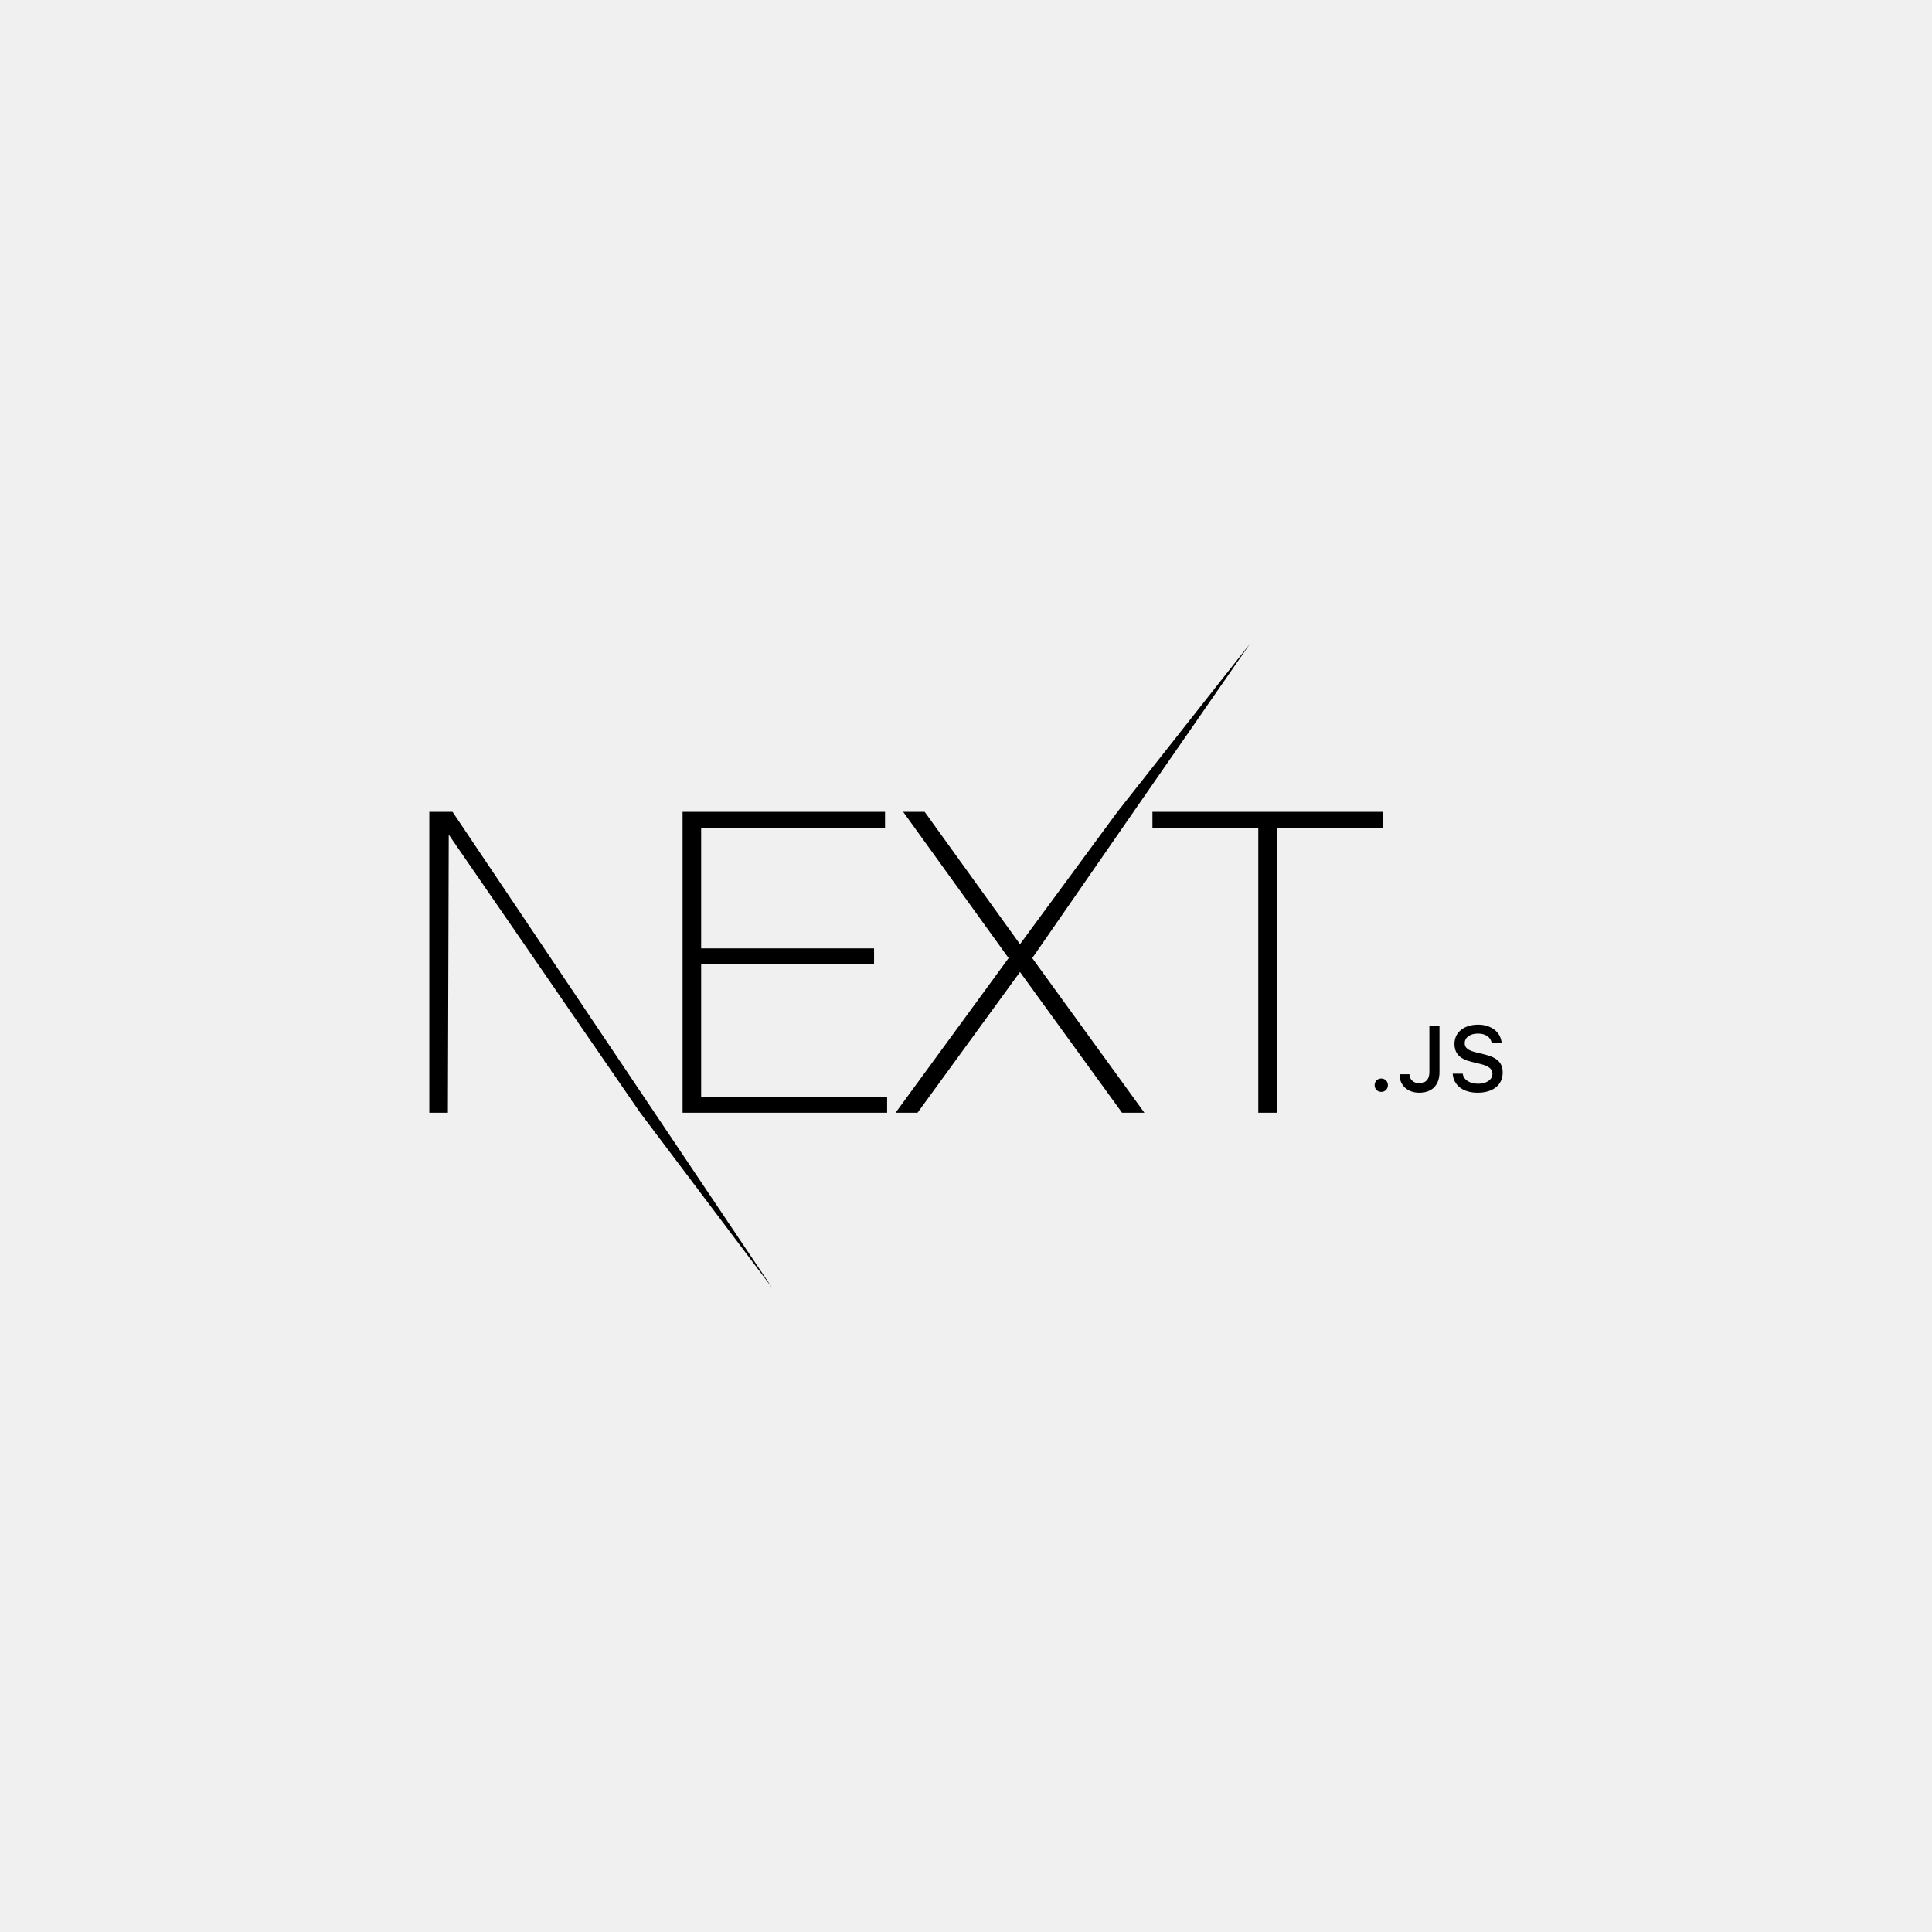
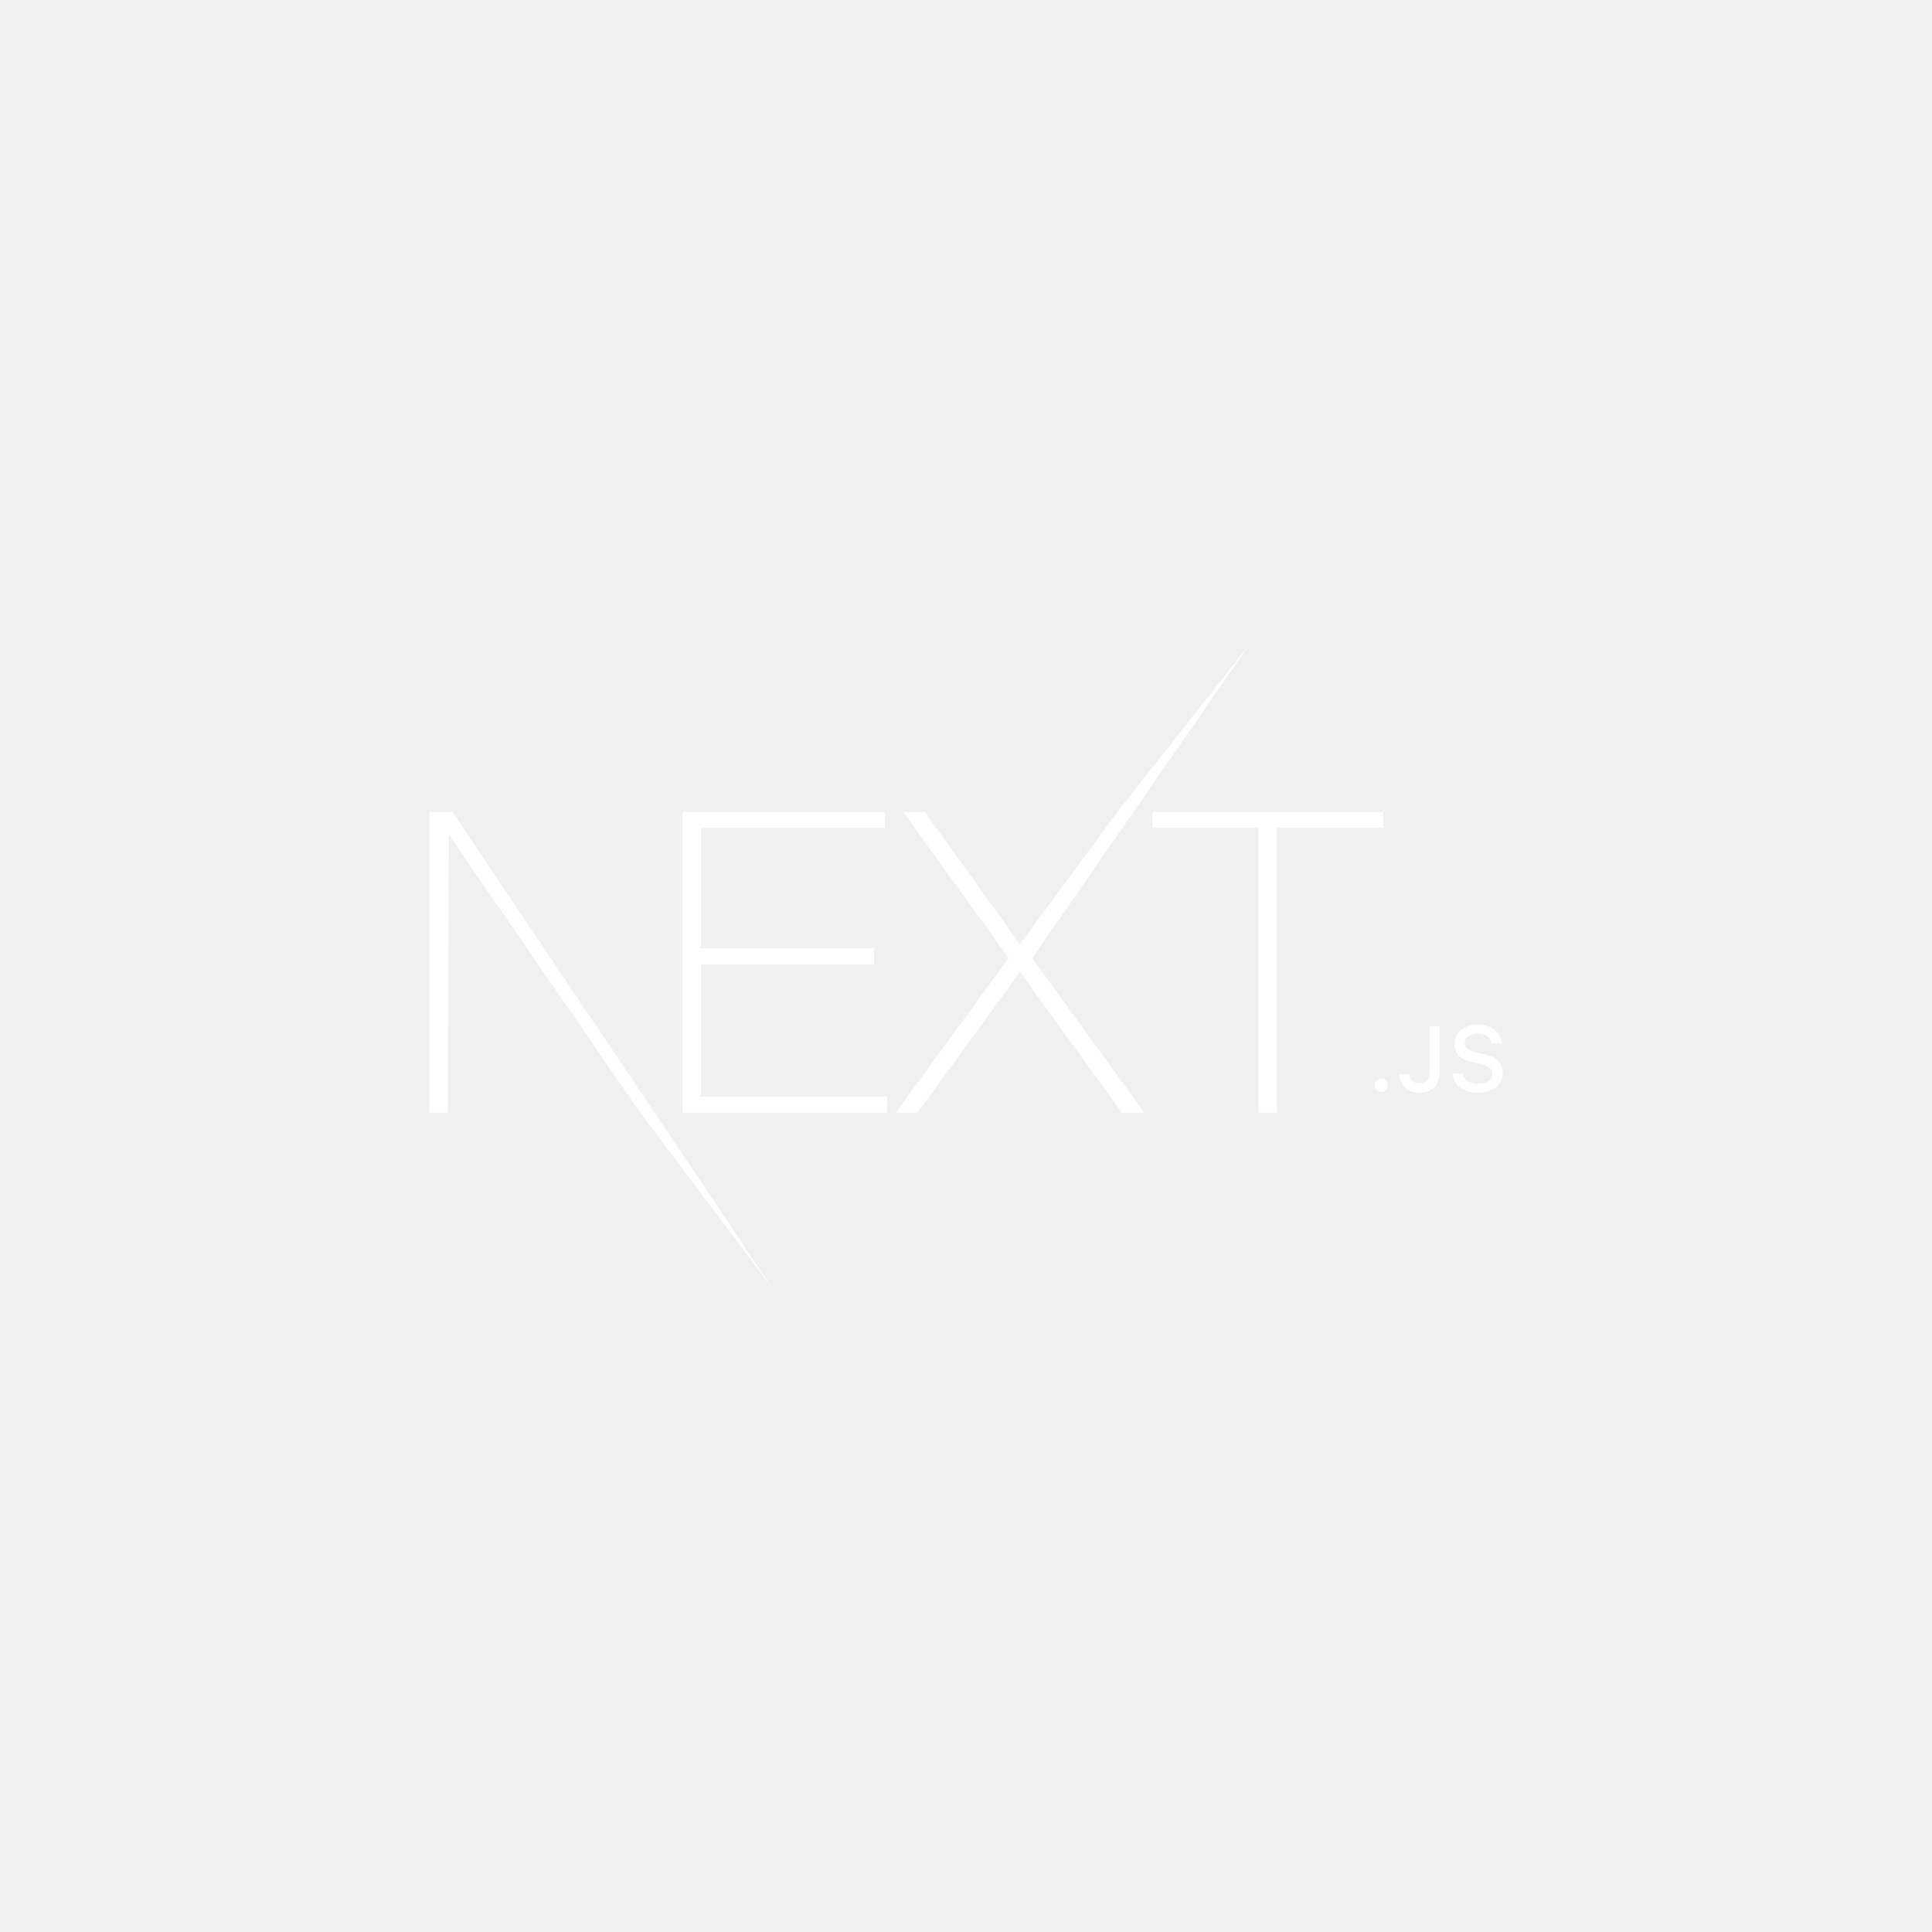
- <svg xmlns="http://www.w3.org/2000/svg" width="56" height="56" viewBox="0 0 56 56" fill="none">
-   <path d="M19.785 23.532H25.653V23.996H20.323V27.49H25.335V27.954H20.323V31.789H25.714V32.253H19.785V23.532ZM26.179 23.532H26.802L29.565 27.368L32.389 23.532L36.23 18.661L29.92 27.771L33.171 32.253H32.523L29.565 28.174L26.595 32.253H25.959L29.235 27.771L26.179 23.532ZM33.404 23.996V23.532H40.09V23.996H37.01V32.253H36.472V23.996H33.404Z" fill="black" />
-   <path d="M12.444 23.532H13.117L22.388 37.339L18.557 32.253L13.007 24.192L12.982 32.253H12.444V23.532Z" fill="black" />
-   <path d="M40.036 31.649C40.148 31.649 40.229 31.564 40.229 31.455C40.229 31.345 40.148 31.261 40.036 31.261C39.926 31.261 39.844 31.345 39.844 31.455C39.844 31.564 39.926 31.649 40.036 31.649ZM40.565 31.138C40.565 31.461 40.799 31.673 41.141 31.673C41.504 31.673 41.724 31.455 41.724 31.077V29.746H41.431V31.076C41.431 31.285 41.325 31.398 41.138 31.398C40.971 31.398 40.857 31.293 40.853 31.138H40.565ZM42.107 31.121C42.128 31.457 42.41 31.673 42.828 31.673C43.276 31.673 43.556 31.447 43.556 31.087C43.556 30.804 43.396 30.648 43.009 30.558L42.801 30.507C42.555 30.45 42.455 30.373 42.455 30.238C42.455 30.069 42.61 29.958 42.841 29.958C43.061 29.958 43.213 30.066 43.24 30.24H43.526C43.508 29.923 43.228 29.7 42.845 29.7C42.433 29.7 42.158 29.923 42.158 30.258C42.158 30.535 42.314 30.699 42.656 30.778L42.899 30.837C43.149 30.896 43.259 30.982 43.259 31.125C43.259 31.292 43.086 31.413 42.85 31.413C42.598 31.413 42.423 31.3 42.398 31.121H42.107Z" fill="black" />
+ <svg xmlns="http://www.w3.org/2000/svg" width="56" height="56" viewBox="0 0 56 56" fill="#fff">
+   <path d="M19.785 23.532H25.653V23.996H20.323V27.49H25.335V27.954H20.323V31.789H25.714V32.253H19.785V23.532ZM26.179 23.532H26.802L29.565 27.368L32.389 23.532L36.23 18.661L29.92 27.771L33.171 32.253H32.523L29.565 28.174L26.595 32.253H25.959L29.235 27.771L26.179 23.532ZM33.404 23.996V23.532H40.09V23.996H37.01V32.253H36.472V23.996H33.404Z" fill="#fff" />
+   <path d="M12.444 23.532H13.117L22.388 37.339L18.557 32.253L13.007 24.192L12.982 32.253H12.444V23.532Z" fill="#fff" />
+   <path d="M40.036 31.649C40.148 31.649 40.229 31.564 40.229 31.455C40.229 31.345 40.148 31.261 40.036 31.261C39.926 31.261 39.844 31.345 39.844 31.455C39.844 31.564 39.926 31.649 40.036 31.649ZM40.565 31.138C40.565 31.461 40.799 31.673 41.141 31.673C41.504 31.673 41.724 31.455 41.724 31.077V29.746H41.431V31.076C41.431 31.285 41.325 31.398 41.138 31.398C40.971 31.398 40.857 31.293 40.853 31.138H40.565ZM42.107 31.121C42.128 31.457 42.41 31.673 42.828 31.673C43.276 31.673 43.556 31.447 43.556 31.087C43.556 30.804 43.396 30.648 43.009 30.558L42.801 30.507C42.555 30.45 42.455 30.373 42.455 30.238C42.455 30.069 42.61 29.958 42.841 29.958C43.061 29.958 43.213 30.066 43.24 30.24H43.526C43.508 29.923 43.228 29.7 42.845 29.7C42.433 29.7 42.158 29.923 42.158 30.258C42.158 30.535 42.314 30.699 42.656 30.778L42.899 30.837C43.149 30.896 43.259 30.982 43.259 31.125C43.259 31.292 43.086 31.413 42.85 31.413C42.598 31.413 42.423 31.3 42.398 31.121H42.107Z" fill="#fff" />
</svg>
